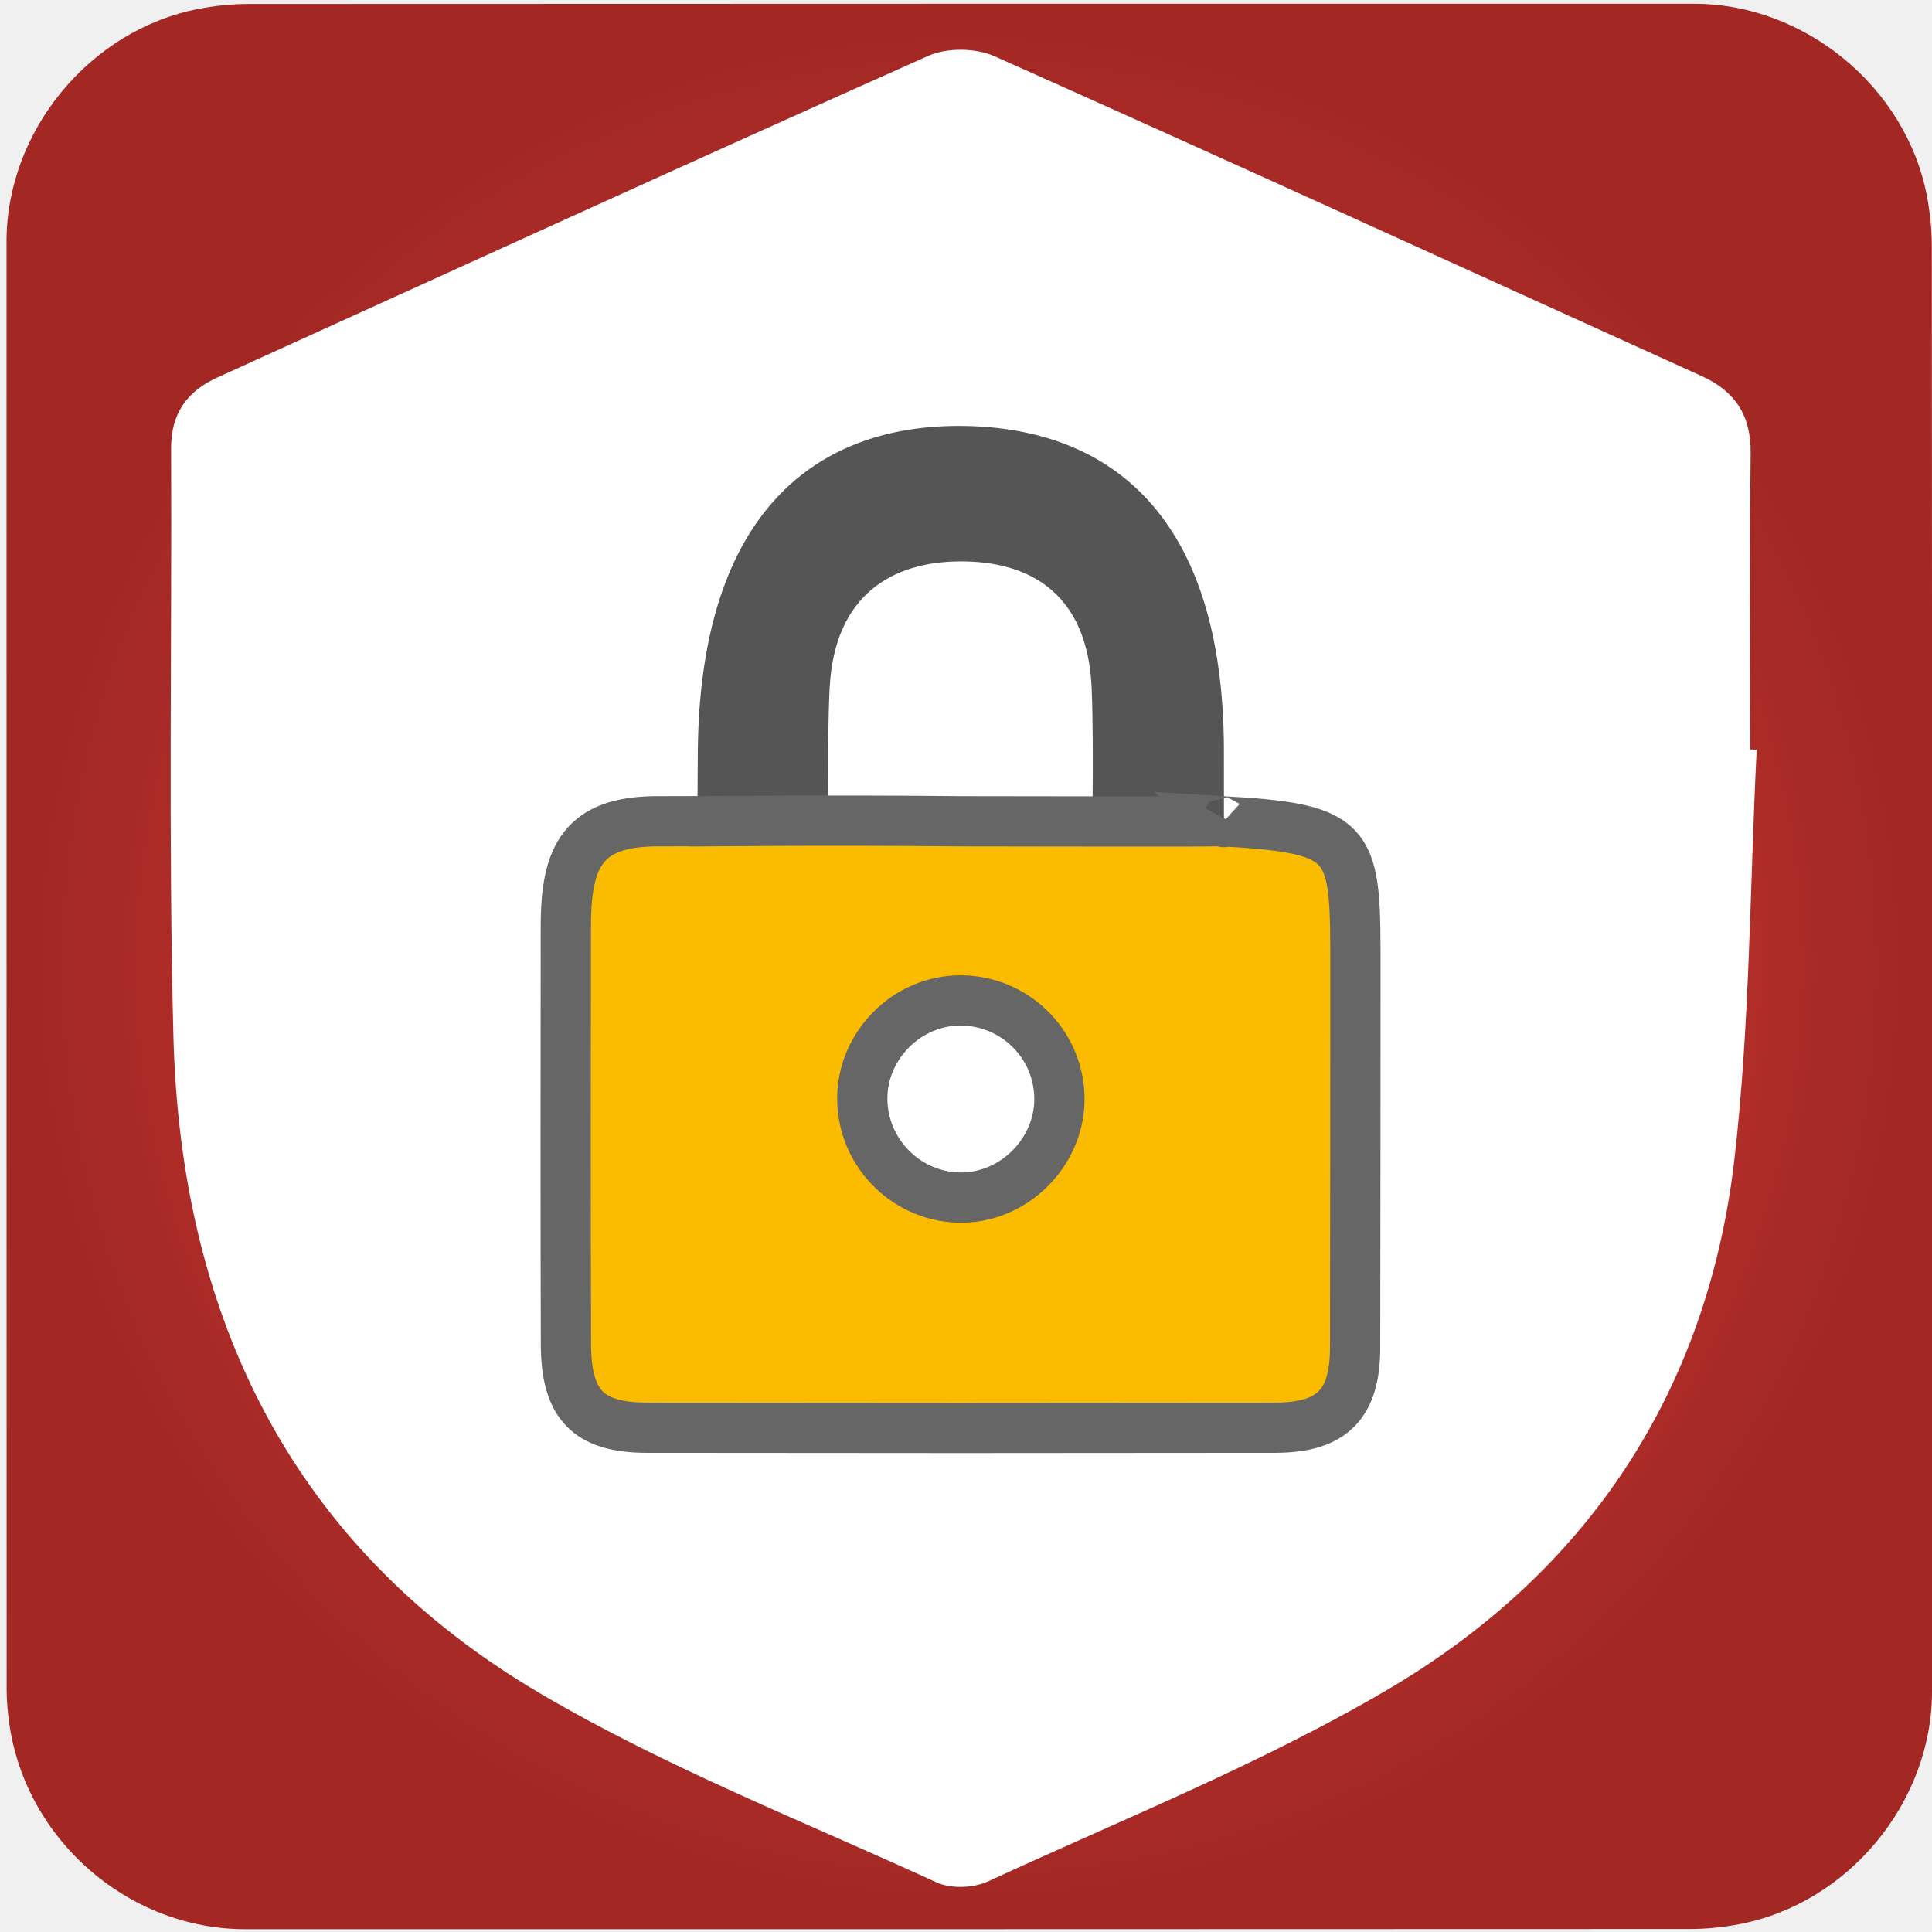
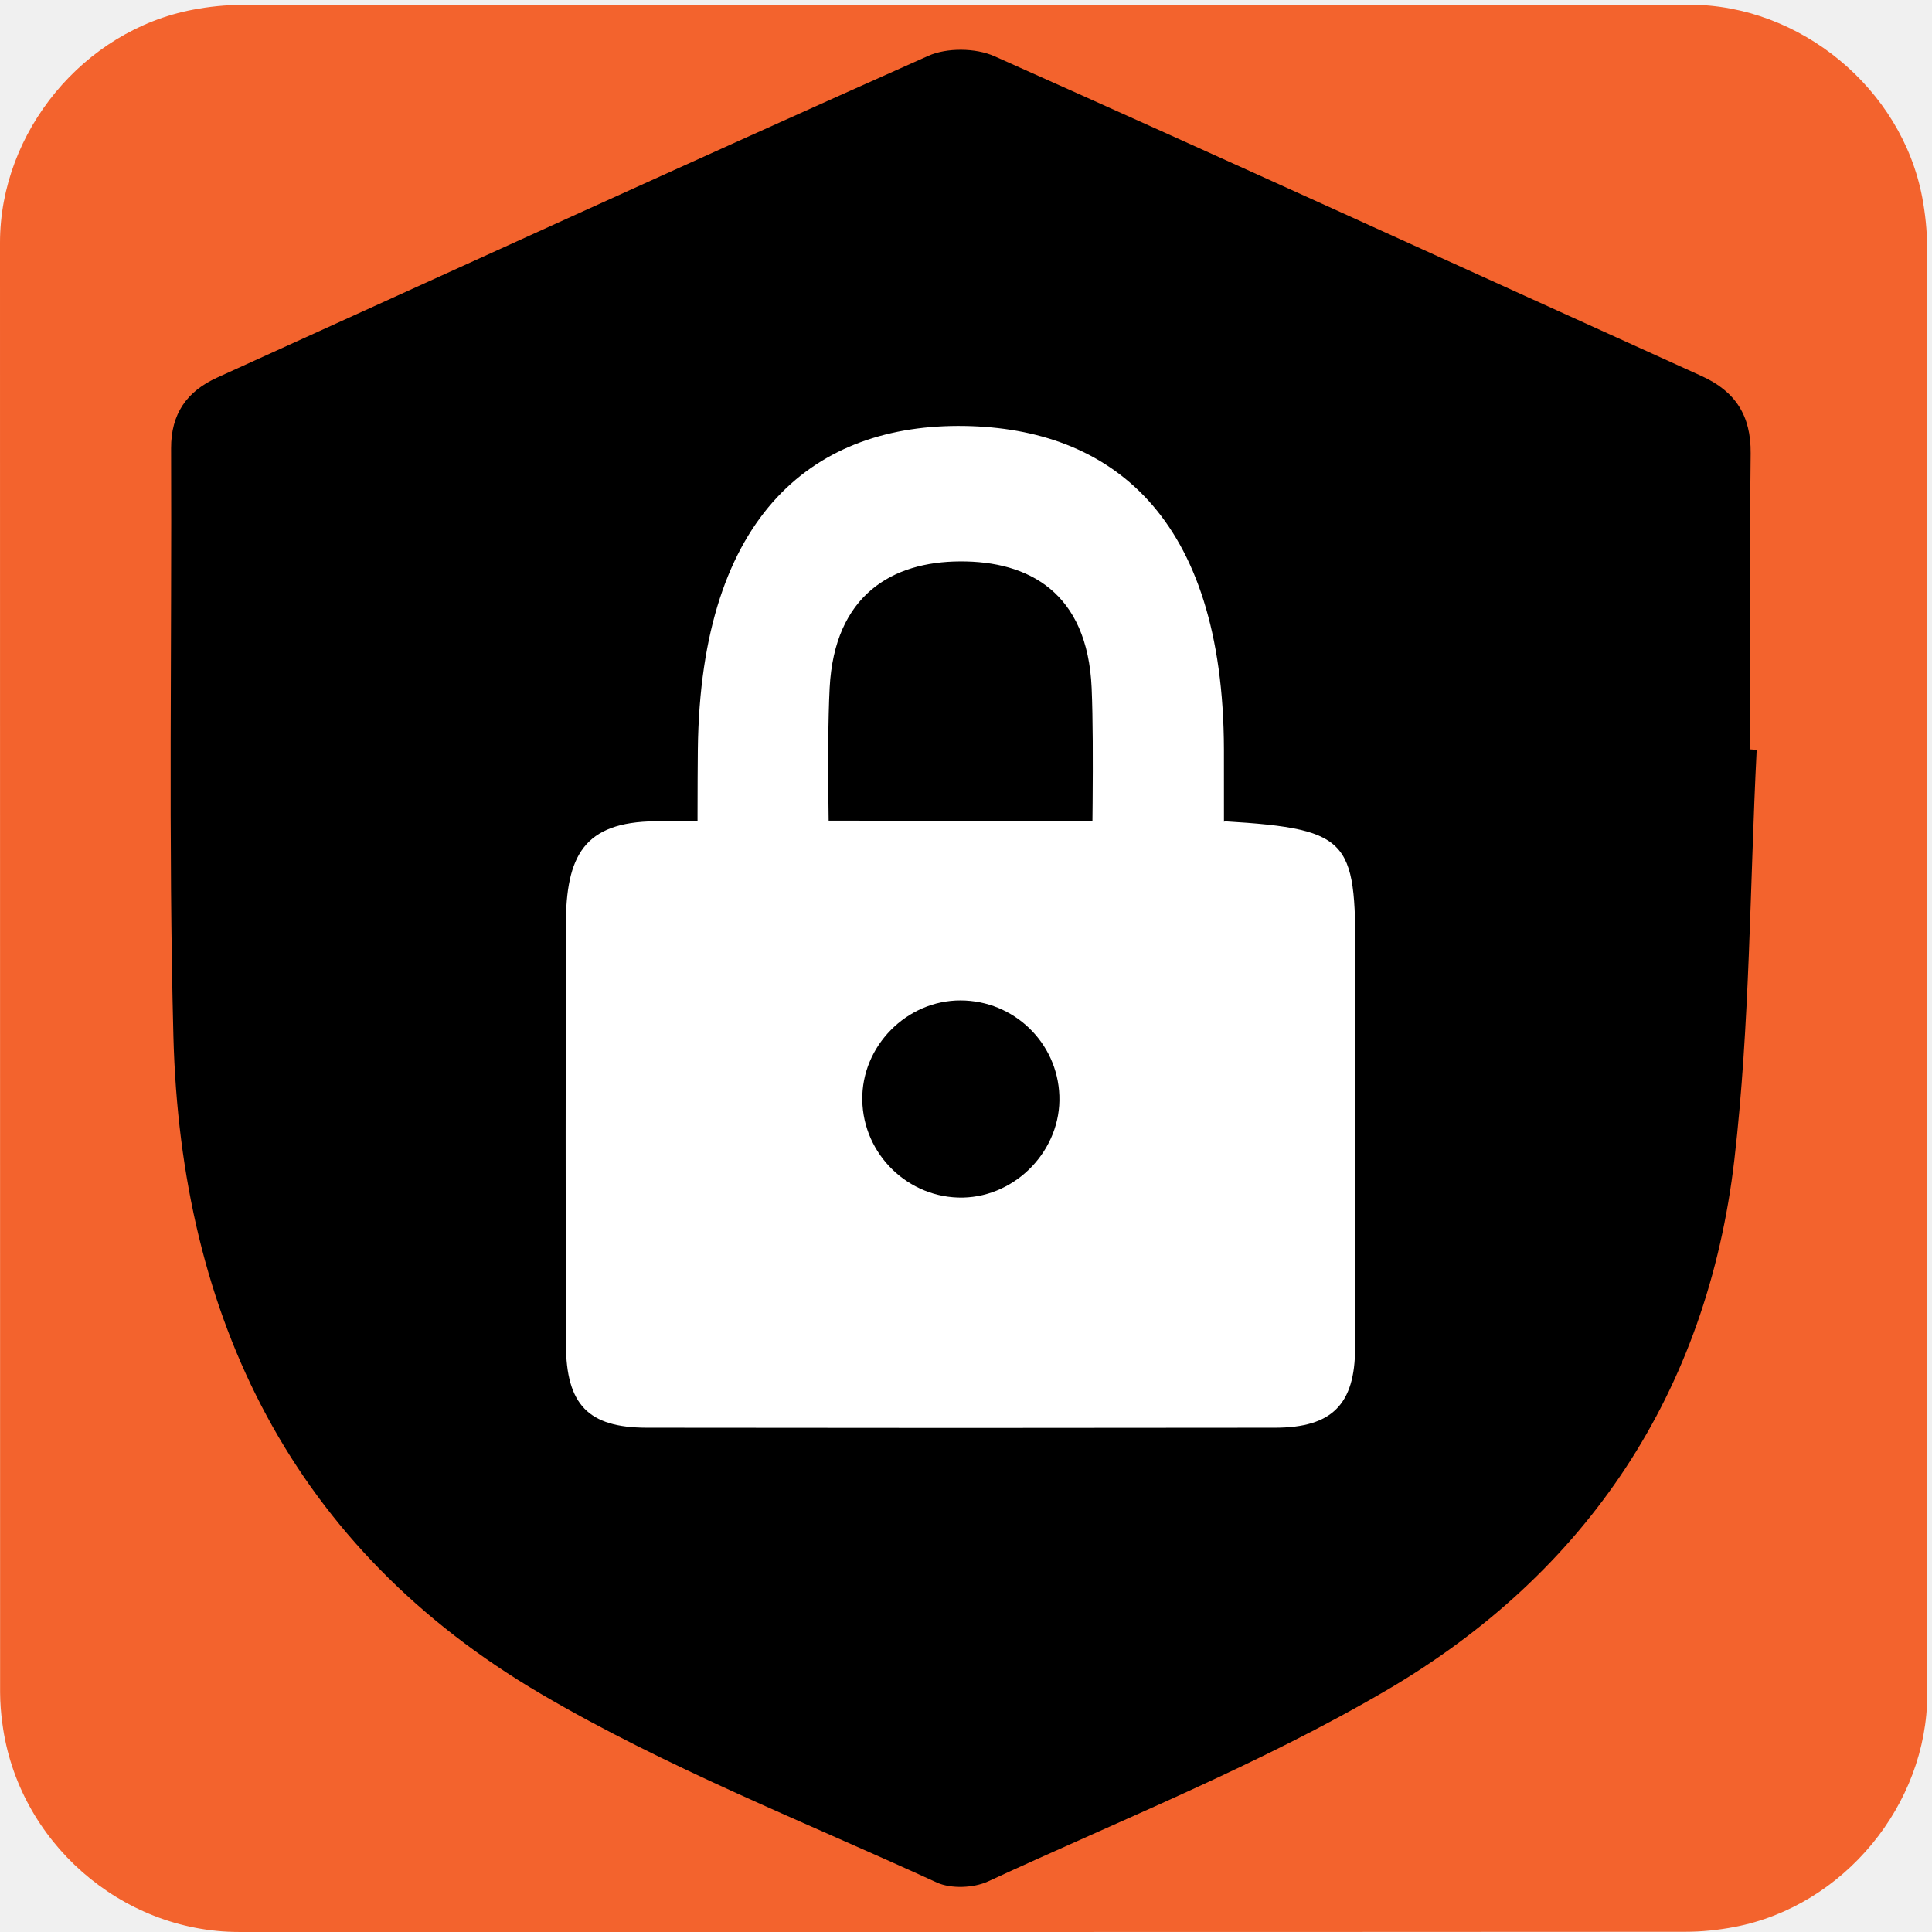
- <svg xmlns="http://www.w3.org/2000/svg" id="ey3w0brz1361" viewBox="0 0 769 769" shape-rendering="geometricPrecision" text-rendering="geometricPrecision">
-   <style>
-         #ey3w0brz1361{pointer-events: all} #ey3w0brz1361:hover * {animation-play-state: running !important}#ey3w0brz1365_ts {animation: ey3w0brz1365_ts__ts 3000ms linear infinite normal forwards}@keyframes ey3w0brz1365_ts__ts { 0% {transform: translate(319.5373px,683.2488px) scale(1,1)} 50% {transform: translate(319.5373px,683.2488px) scale(1,1)} 53.333% {transform: translate(319.5373px,683.2488px) scale(0.8,0.8)} 56.667% {transform: translate(319.5373px,683.2488px) scale(1,1)} 100% {transform: translate(319.5373px,683.2488px) scale(1,1)} }#ey3w0brz1366_to {animation: ey3w0brz1366_to__to 3000ms linear infinite normal forwards}@keyframes ey3w0brz1366_to__to { 0% {transform: translate(319.2265px,660.27px)} 3.333% {transform: translate(319.2265px,650.27px)} 50% {transform: translate(319.2265px,650.27px)} 53.333% {transform: translate(319.2265px,660.27px)} 100% {transform: translate(319.2265px,660.27px)} }
-     </style>
-   <style type="text/css">
- 	.st0{fill:url(#SVGID_1_);}
- 	.st1{fill:#FFFFFF;stroke:#01507B;stroke-width:20;stroke-miterlimit:16;}
- 	.st2{fill:#DDDDDD;}
- 	.st3{fill:#01507B;}
- </style>
-   <radialGradient id="SVGID_1_" cx="385.802" cy="384.693" r="383.198" gradientUnits="userSpaceOnUse">
-     <stop offset="0" style="stop-color:#FFC43D" />
-     <stop offset="0.039" style="stop-color:#FCBA3C" />
-     <stop offset="0.324" style="stop-color:#E77538" />
-     <stop offset="0.529" style="stop-color:#D94A35" />
-     <stop offset="0.633" style="stop-color:#D43934" />
-     <stop offset="0.658" style="stop-color:#CE3732" />
-     <stop offset="0.773" style="stop-color:#B62F2A" />
-     <stop offset="0.88" style="stop-color:#A82A26" />
-     <stop offset="0.971" style="stop-color:#A32824" />
-   </radialGradient>
-   <path class="st0" d="M769,384.78c0,96.16,0,192.32,0,288.49c0,44.08-33.24,84.37-76.66,92.62c-6.42,1.22-13.05,1.92-19.58,1.92  c-191.68,0.1-383.36,0.08-575.04,0.08c-46.99,0-88-36.04-94.16-82.8c-0.54-4.13-0.91-8.31-0.91-12.47  C2.6,480.45,2.6,288.29,2.6,96.13c0-44.09,33.26-84.39,76.66-92.63c6.42-1.22,13.05-1.92,19.58-1.92  C290.68,1.48,482.52,1.5,674.37,1.5c44.09,0,84.44,33.3,92.63,76.66c1.21,6.42,1.91,13.05,1.92,19.58  C769.03,193.42,769,289.1,769,384.78z" />
-   <g id="ey3w0brz1364" transform="matrix(4 0 0 4 -894.5796 -2347.561)">
-     <g id="ey3w0brz1365_ts" transform="translate(319.5373,683.2488) scale(1,1)">
-       <path id="ey3w0brz1365" d="M398.45,661.5C397.76,675.1,397.79,688.78,396.23,702.28C393.54,725.41,381.59,743.37,361.66,755.06C349.04,762.46,335.29,767.94,321.96,774.11C320.53,774.77,318.28,774.86,316.87,774.22C303.65,768.15,289.98,762.79,277.48,755.45C252.8,740.97,241.63,718.08,240.9,690C240.4,670.51,240.75,651,240.67,631.5C240.66,628.08,242.22,625.84,245.26,624.46C268.83,613.76,292.37,602.99,316.01,592.45C317.86,591.62,320.73,591.65,322.59,592.48C346.1,602.97,369.52,613.69,392.97,624.31C396.34,625.84,397.89,628.25,397.85,632C397.74,641.82,397.81,651.64,397.81,661.46C398.02,661.48,398.23,661.49,398.45,661.5Z" transform="translate(-319.5373,-683.2488)" fill="#ffffff" stroke="none" stroke-width="1" />
+ <svg xmlns="http://www.w3.org/2000/svg" id="security" viewBox="0 0 769 769" width="500" height="500" shape-rendering="geometricPrecision" text-rendering="geometricPrecision" version="1.1">
+   <style id="secure">
+     @keyframes shield_animation__ts{0%,50%,56.667%,to{transform:translate(319.5373px,683.2488px) scale(1,1)}53.333%{transform:translate(319.5373px,683.2488px) scale(.8,.8)}}@keyframes lock_top_animation__to{0%,53.333%,to{transform:translate(319.2265px,660.27px)}3.333%,50%{transform:translate(319.2265px,650.27px)}}#shield_animation{animation:shield_animation__ts 3000ms linear infinite normal forwards}#lock_top_animation{animation:lock_top_animation__to 3000ms linear infinite normal forwards}
+   </style>
+   <g id="background" transform="matrix(4 0 0 4 -894.56 -2347.566)">
+     <path id="square" d="M415.42 683.27v72.19c0 11.03-8.32 21.11-19.18 23.18-1.61.31-3.27.48-4.9.48-47.97.03-95.93.02-143.9.02-11.76 0-22.02-9.02-23.56-20.72a23.27 23.27 0 01-.23-3.12c-.01-48.09-.01-96.18-.01-144.26 0-11.03 8.32-21.12 19.18-23.18 1.61-.31 3.27-.48 4.9-.48 48.01-.02 96.02-.02 144.02-.02 11.03 0 21.13 8.33 23.18 19.18.3 1.61.48 3.27.48 4.9.03 23.95.02 47.89.02 71.83z" fill="#F3632D" stroke="none" stroke-width="1" />
+   </g>
+   <g id="shield_lock_group" transform="matrix(4 0 0 4 -894.58 -2347.56)">
+     <g id="shield_animation" transform="translate(319.537 683.249)">
+       <path id="shield" d="M398.45 661.5c-.69 13.6-.66 27.28-2.22 40.78-2.69 23.13-14.64 41.09-34.57 52.78-12.62 7.4-26.37 12.88-39.7 19.05-1.43.66-3.68.75-5.09.11-13.22-6.07-26.89-11.43-39.39-18.77-24.68-14.48-35.85-37.37-36.58-65.45-.5-19.49-.15-39-.23-58.5-.01-3.42 1.55-5.66 4.59-7.04 23.57-10.7 47.11-21.47 70.75-32.01 1.85-.83 4.72-.8 6.58.03 23.51 10.49 46.93 21.21 70.38 31.83 3.37 1.53 4.92 3.94 4.88 7.69-.11 9.82-.04 19.64-.04 29.46.21.02.42.03.64.04z" transform="translate(-319.537 -683.249)" fill="#000" stroke="none" stroke-width="1" />
    </g>
-     <g id="ey3w0brz1366_to" transform="translate(319.2265,660.27)">
-       <g id="ey3w0brz1366" transform="translate(-435.4127,-668.1353)">
-         <path id="ey3w0brz1367" d="M182.786,792.184C182.786,785.44,182.792,788.583,182.782,782.186C182.732,758.801,171.412,750.199,156.972,749.962C142.272,749.726,130.692,758.486,130.432,782.186C130.362,788.772,130.432,804.689,130.432,811.827C128.762,811.827,157.185,811.811,155.985,811.827C148.895,811.953,144.945,812.027,155.985,811.827C146.14,811.784,144.813,811.867,155.985,811.827C161.991,811.798,156.554,811.811,155.985,811.827C157.038,812.314,135.135,811.874,155.985,811.827C161.635,811.811,154.086,811.935,148.025,811.827C155.57,811.734,168.24,792.21,159.937,792.184C166.527,792.331,172.806,792.573,182.786,792.184Z" transform="matrix(1 0 0 1 278.8391 -112.8188)" fill="#555555" stroke="none" stroke-width="1" />
-         <path id="ey3w0brz1368" d="M306.22,679.646C306.22,672.894,305.9,662.824,306.22,656.473C306.7,647.175,312.49,643.908,319.19,643.88C326.01,643.839,331.88,646.954,332.29,656.473C332.55,662.657,332.29,672.991,332.29,679.66C323.67,679.646,315.19,679.646,306.22,679.646Z" transform="matrix(1 0 0 1 116.1675 6.739981)" fill="#ffffff" stroke="none" stroke-width="1" />
+     <g id="lock_top_animation" transform="translate(319.227 660.27)">
+       <g id="lock_top" transform="translate(-435.413 -668.135)" stroke="none" stroke-width="1">
+         <path id="lock_top_main" d="M182.786 792.184c0-6.744.006-3.6-.004-9.998-.05-23.385-11.37-31.987-25.81-32.224-14.7-.236-26.28 8.524-26.54 32.224-.07 6.586 0 22.503 0 29.64-1.67 0 26.753-.015 25.553 0-7.09.127-11.04.201 0 0-9.845-.042-11.172.04 0 0 6.006-.028.569-.015 0 0 1.053.488-20.85.048 0 0 5.65-.015-1.899.109-7.96 0 7.545-.092 20.215-19.616 11.912-19.642 6.59.147 12.87.389 22.85 0z" transform="translate(278.84 -112.819)" fill="#FFF" />
+         <path id="lock_top_hole" d="M306.22 679.646c0-6.752-.32-16.822 0-23.173.48-9.298 6.27-12.565 12.97-12.593 6.82-.041 12.69 3.074 13.1 12.593.26 6.184 0 16.518 0 23.187-8.62-.014-17.1-.014-26.07-.014z" transform="translate(116.168 6.74)" fill="#000" />
      </g>
    </g>
-     <g id="ey3w0brz1369">
-       <path id="ey3w0brz13610" d="M345.439,668.613C345.549,668.713,345.335,668.762,345.435,668.534C345.364,668.644,345.328,668.654,319.171,668.613C304.471,668.463,293.079,668.642,293.095,668.613C304.522,668.523,288.715,668.672,293.095,668.603C291.425,668.603,290.041,668.603,288.841,668.613C281.751,668.693,279.96,672.02,279.95,678.98C279.93,692.88,279.92,706.78,279.96,720.67C279.98,726.68,282.19,728.95,288,728.96C308.85,728.99,329.69,728.99,350.54,728.96C356.19,728.95,358.48,726.64,358.49,721.01C358.52,708.47,358.51,695.94,358.52,683.4C358.53,670.63,358.549,669.393,345.439,668.613Z" fill="#fbbc00" stroke="#666666" stroke-width="5" stroke-miterlimit="10" />
-       <path id="ey3w0brz13611" d="M309.45,696.36C309.36,690.99,313.86,686.43,319.23,686.44C324.53,686.45,328.87,690.63,329.06,695.91C329.26,701.26,324.83,705.94,319.47,706.06C314.06,706.16,309.54,701.79,309.45,696.36Z" fill="#ffffff" stroke="#666666" stroke-width="5" stroke-miterlimit="10" />
+     <g id="lock_bottom" stroke="none" stroke-width="1">
+       <path id="lock_bottom_main" d="M345.44 668.613c.109.1-.105.149-.005-.079-.071.11-.107.12-26.264.08-14.7-.15-26.092.028-26.076 0 11.427-.091-4.38.058 0-.01-1.67 0-3.054 0-4.254.01-7.09.08-8.881 3.406-8.891 10.366-.02 13.9-.03 27.8.01 41.69.02 6.01 2.23 8.28 8.04 8.29 20.85.03 41.69.03 62.54 0 5.65-.01 7.94-2.32 7.95-7.95.03-12.54.02-25.07.03-37.61.01-12.77.03-14.007-13.08-14.787z" fill="#FFF" />
+       <path id="lock_bottom_hole" d="M309.45 696.36c-.09-5.37 4.41-9.93 9.78-9.92 5.3.01 9.64 4.19 9.83 9.47.2 5.35-4.23 10.03-9.59 10.15-5.41.1-9.93-4.27-10.02-9.7z" fill="#000" />
    </g>
  </g>
-   <g id="ey3w0brz13612" transform="matrix(4 0 0 4 64.0324 -297.814)" />
</svg>
